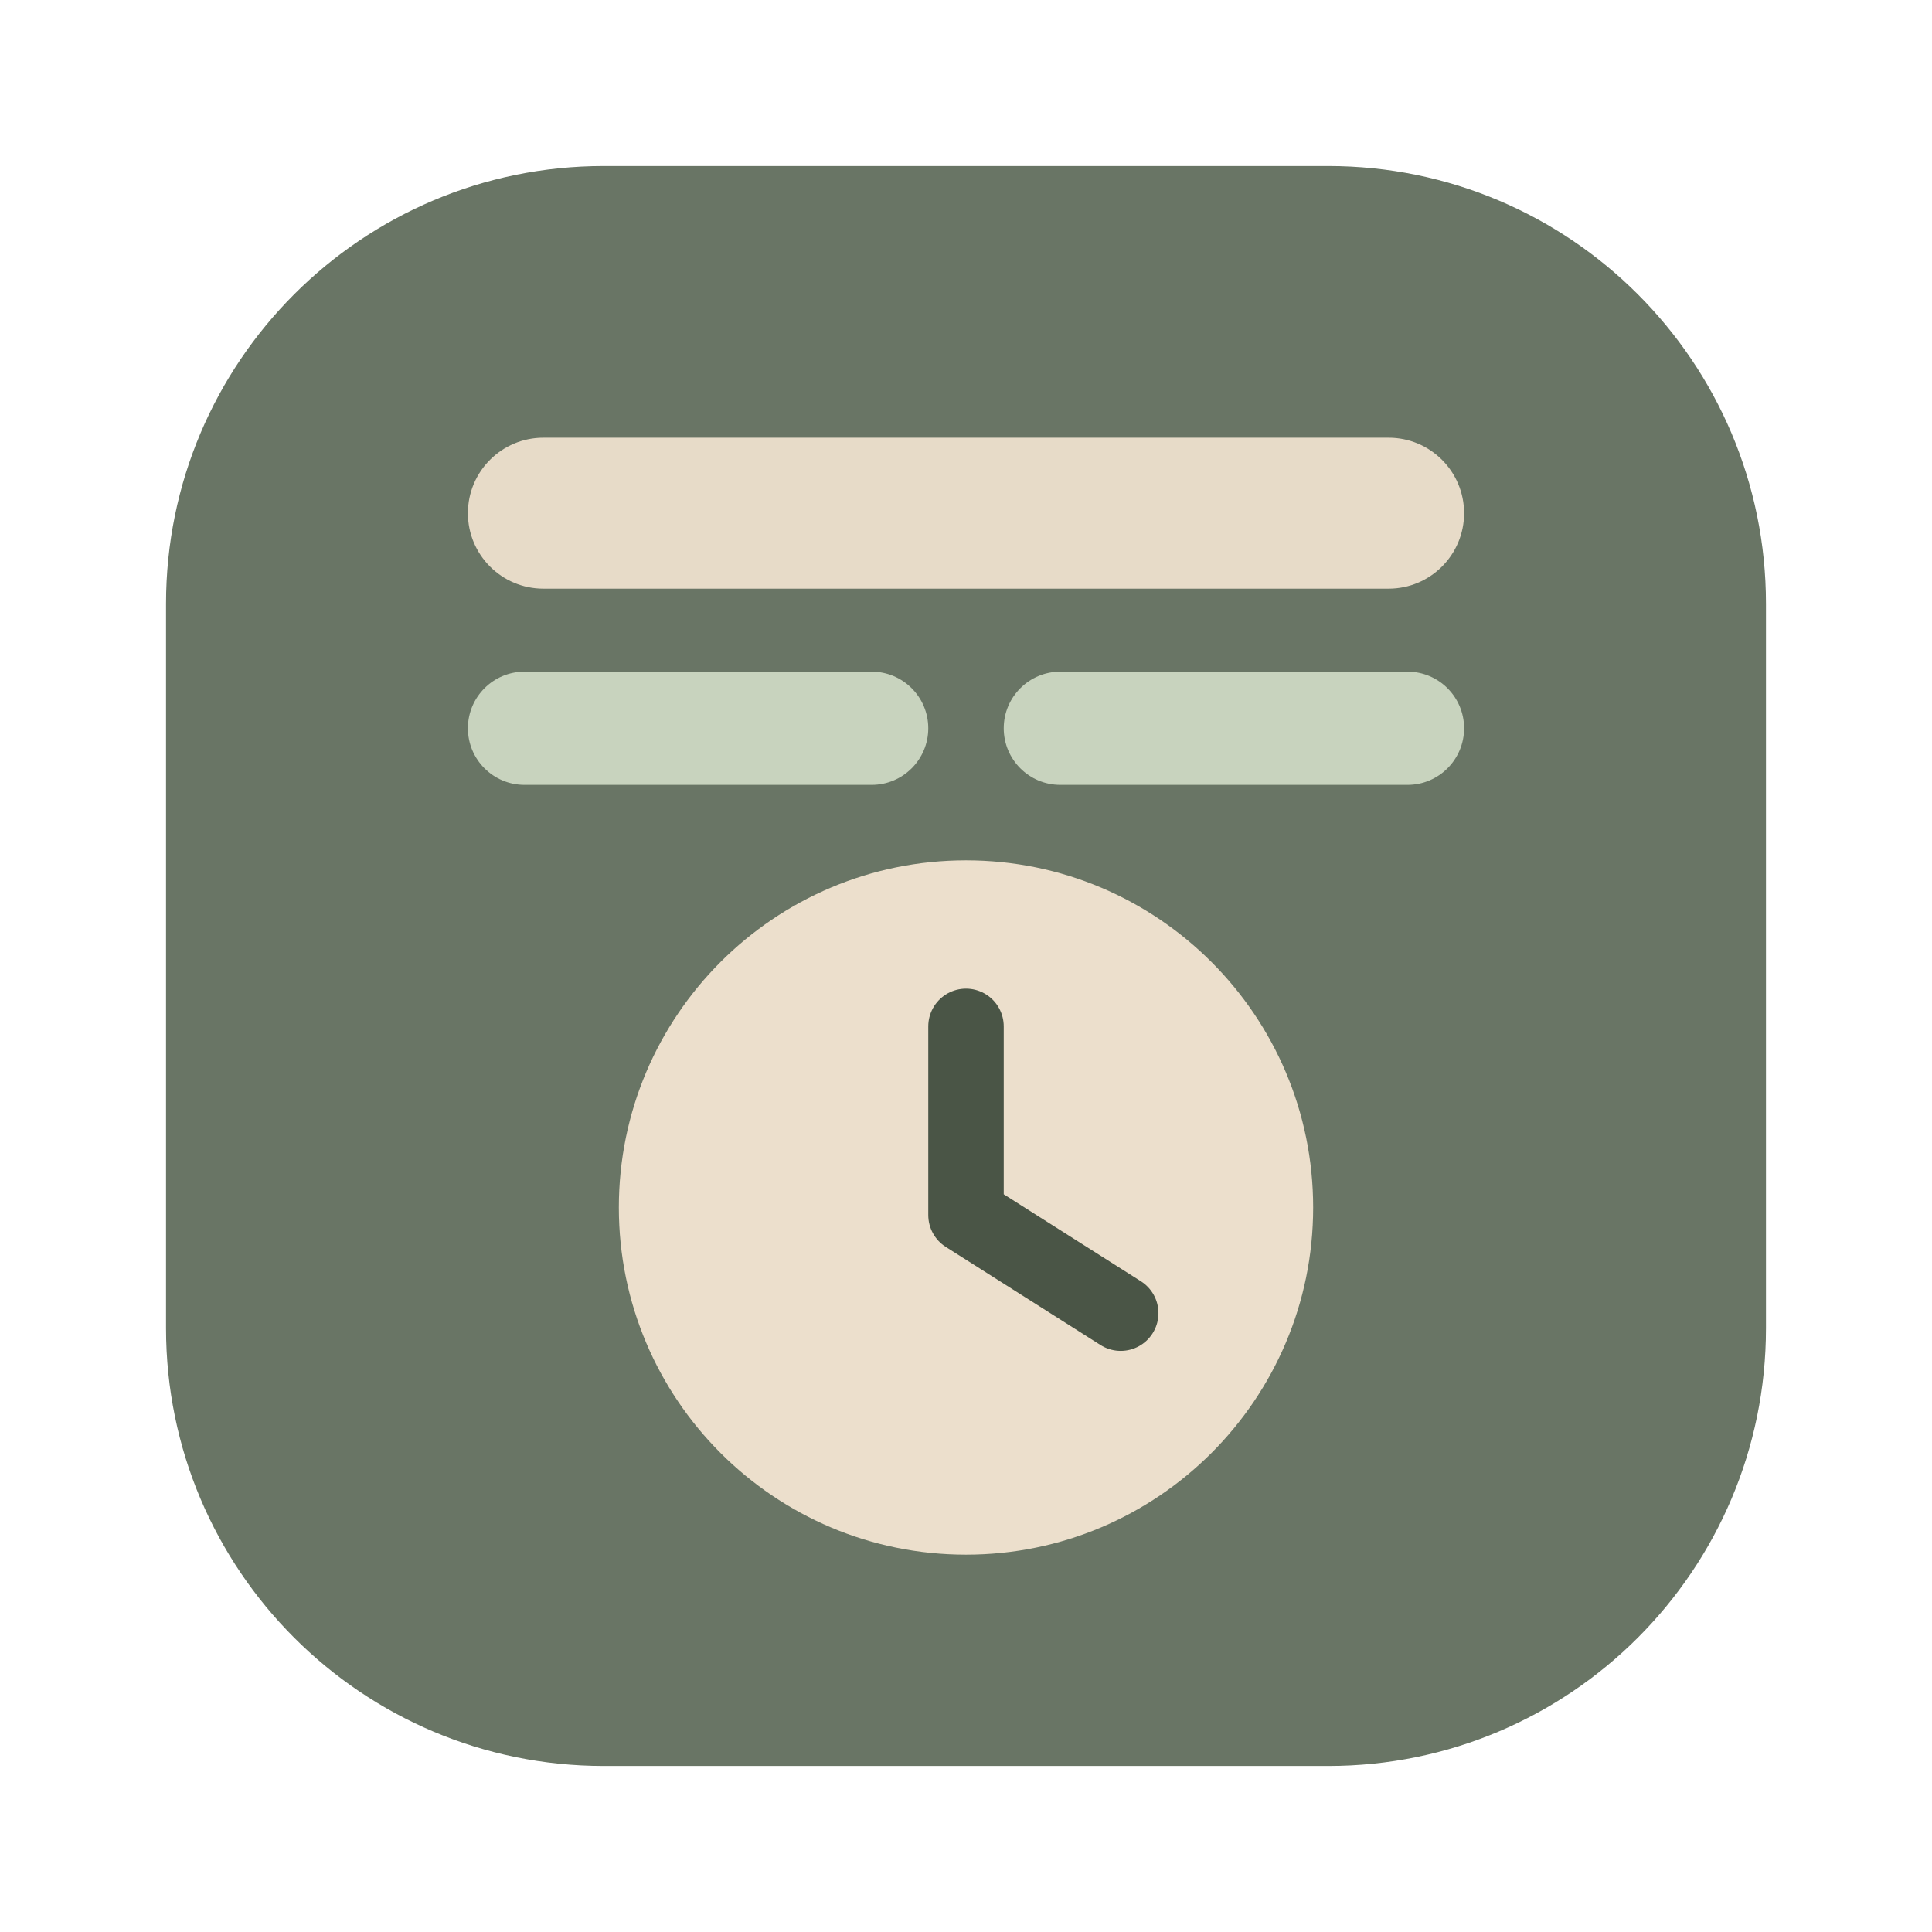
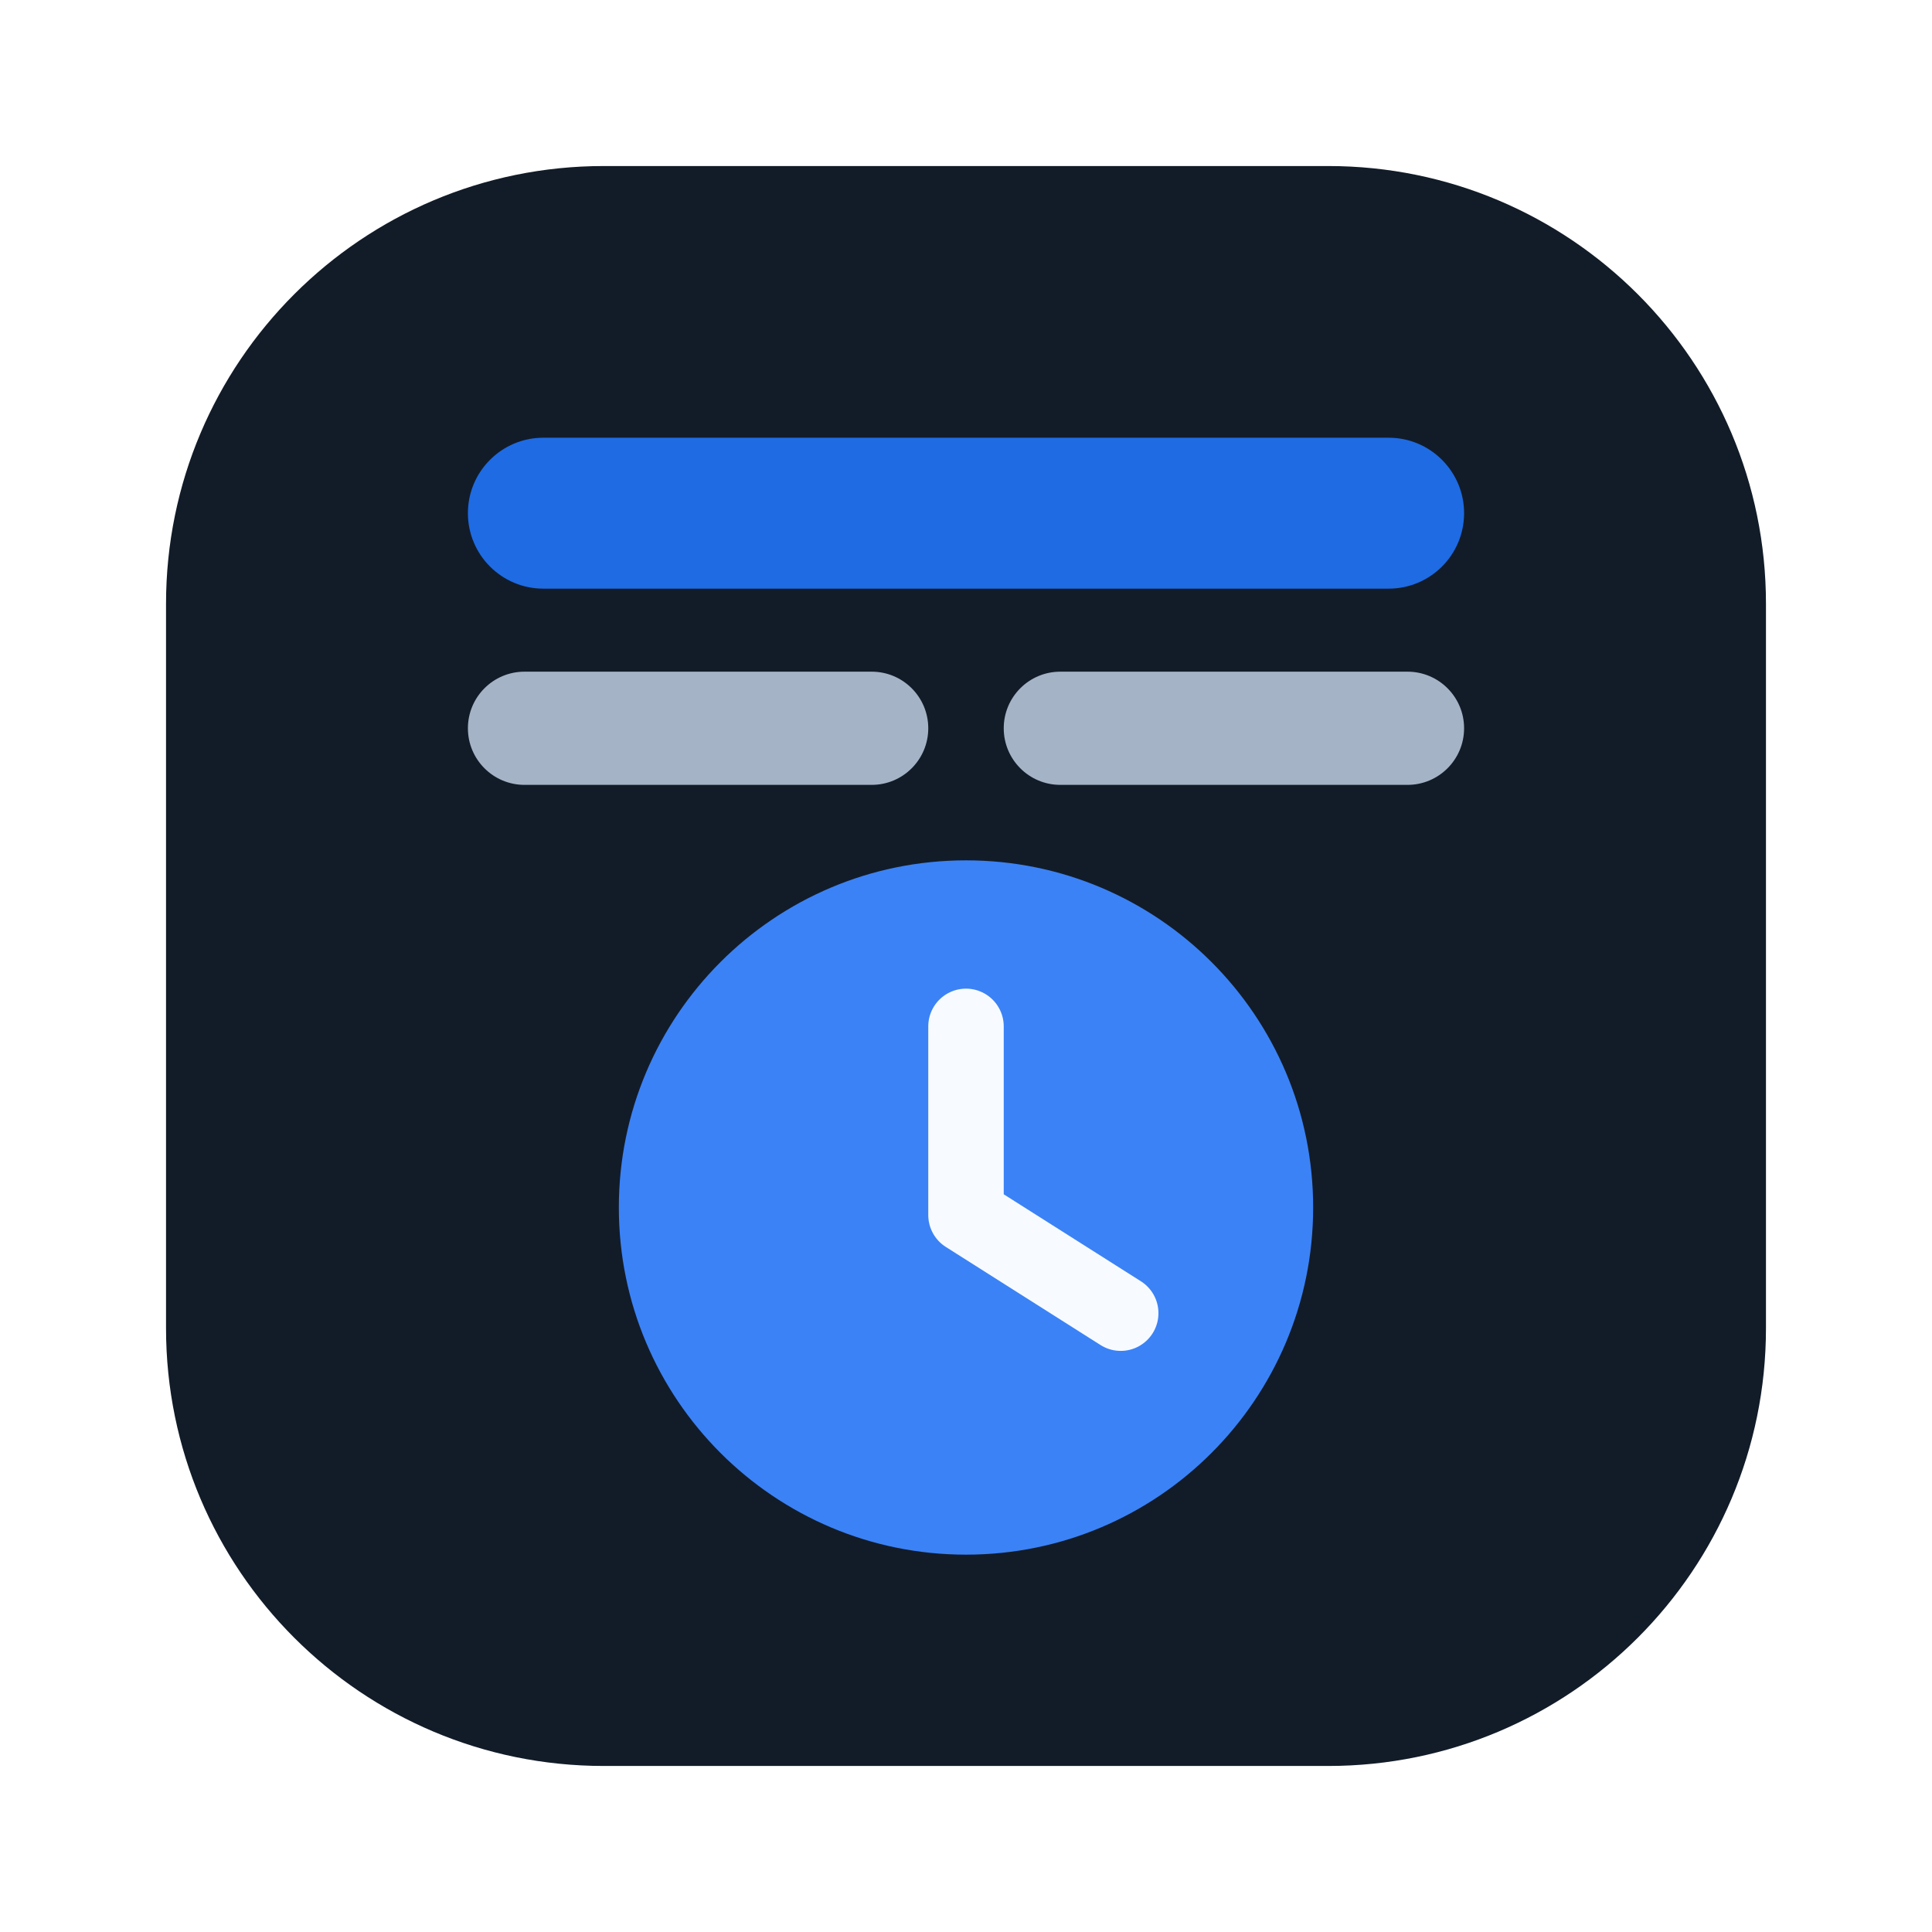
<svg xmlns="http://www.w3.org/2000/svg" width="512" height="512" viewBox="0 0 512 512" fill="none">
-   <rect x="44" y="44" width="424" height="424" rx="116" fill="#697565" />
-   <rect x="124" y="116" width="264" height="40" rx="20" fill="#ECDFCC" fill-opacity="0.96" />
-   <rect x="124" y="178" width="122" height="30" rx="15" fill="#C8D3BE" />
-   <rect x="266" y="178" width="122" height="30" rx="15" fill="#C8D3BE" />
-   <circle cx="256" cy="320" r="92" fill="#ECDFCC" />
-   <path d="M256 272V322L297 348" stroke="#4A5546" stroke-width="20" stroke-linecap="round" stroke-linejoin="round" />
+   <rect x="44" y="44" width="424" height="424" rx="116" fill="#121C28" />
+   <rect x="124" y="116" width="264" height="40" rx="20" fill="#1F6FEB" fill-opacity="0.96" />
+   <rect x="124" y="178" width="122" height="30" rx="15" fill="#A5B3C6" />
+   <rect x="266" y="178" width="122" height="30" rx="15" fill="#A5B3C6" />
+   <circle cx="256" cy="320" r="92" fill="#3B82F6" />
+   <path d="M256 272V322L297 348" stroke="#F7FBFF" stroke-width="20" stroke-linecap="round" stroke-linejoin="round" />
</svg>
